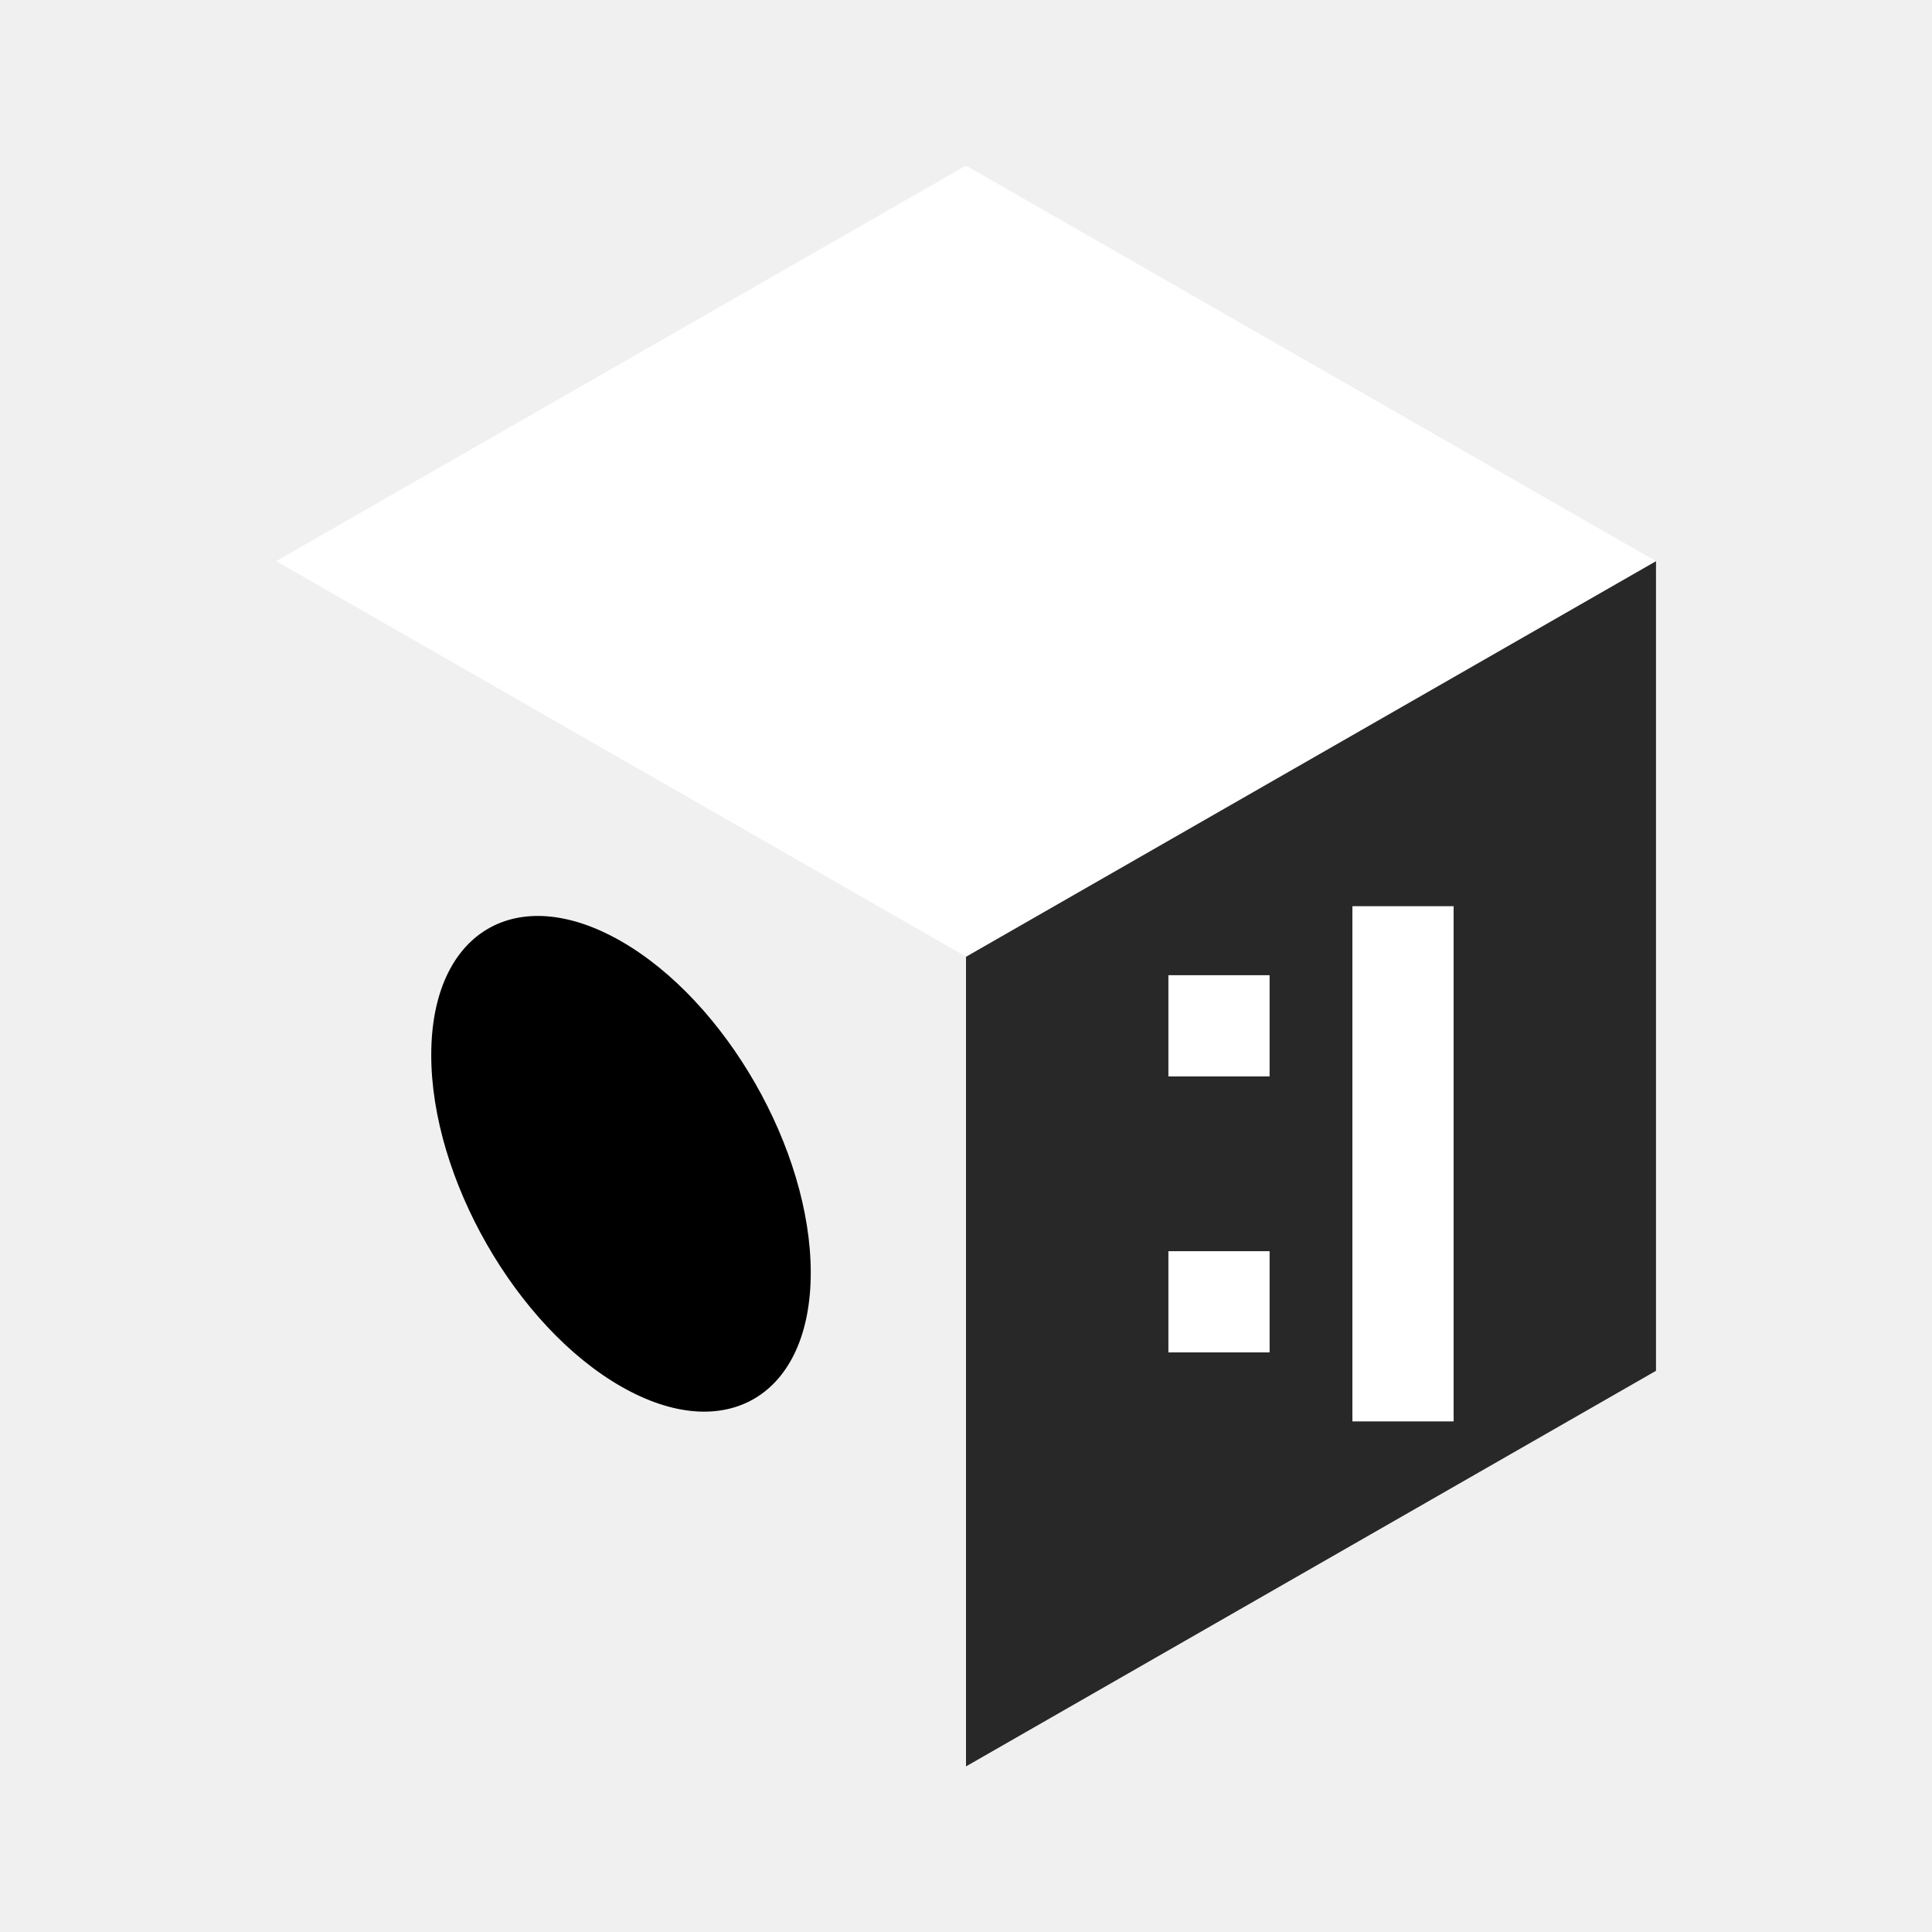
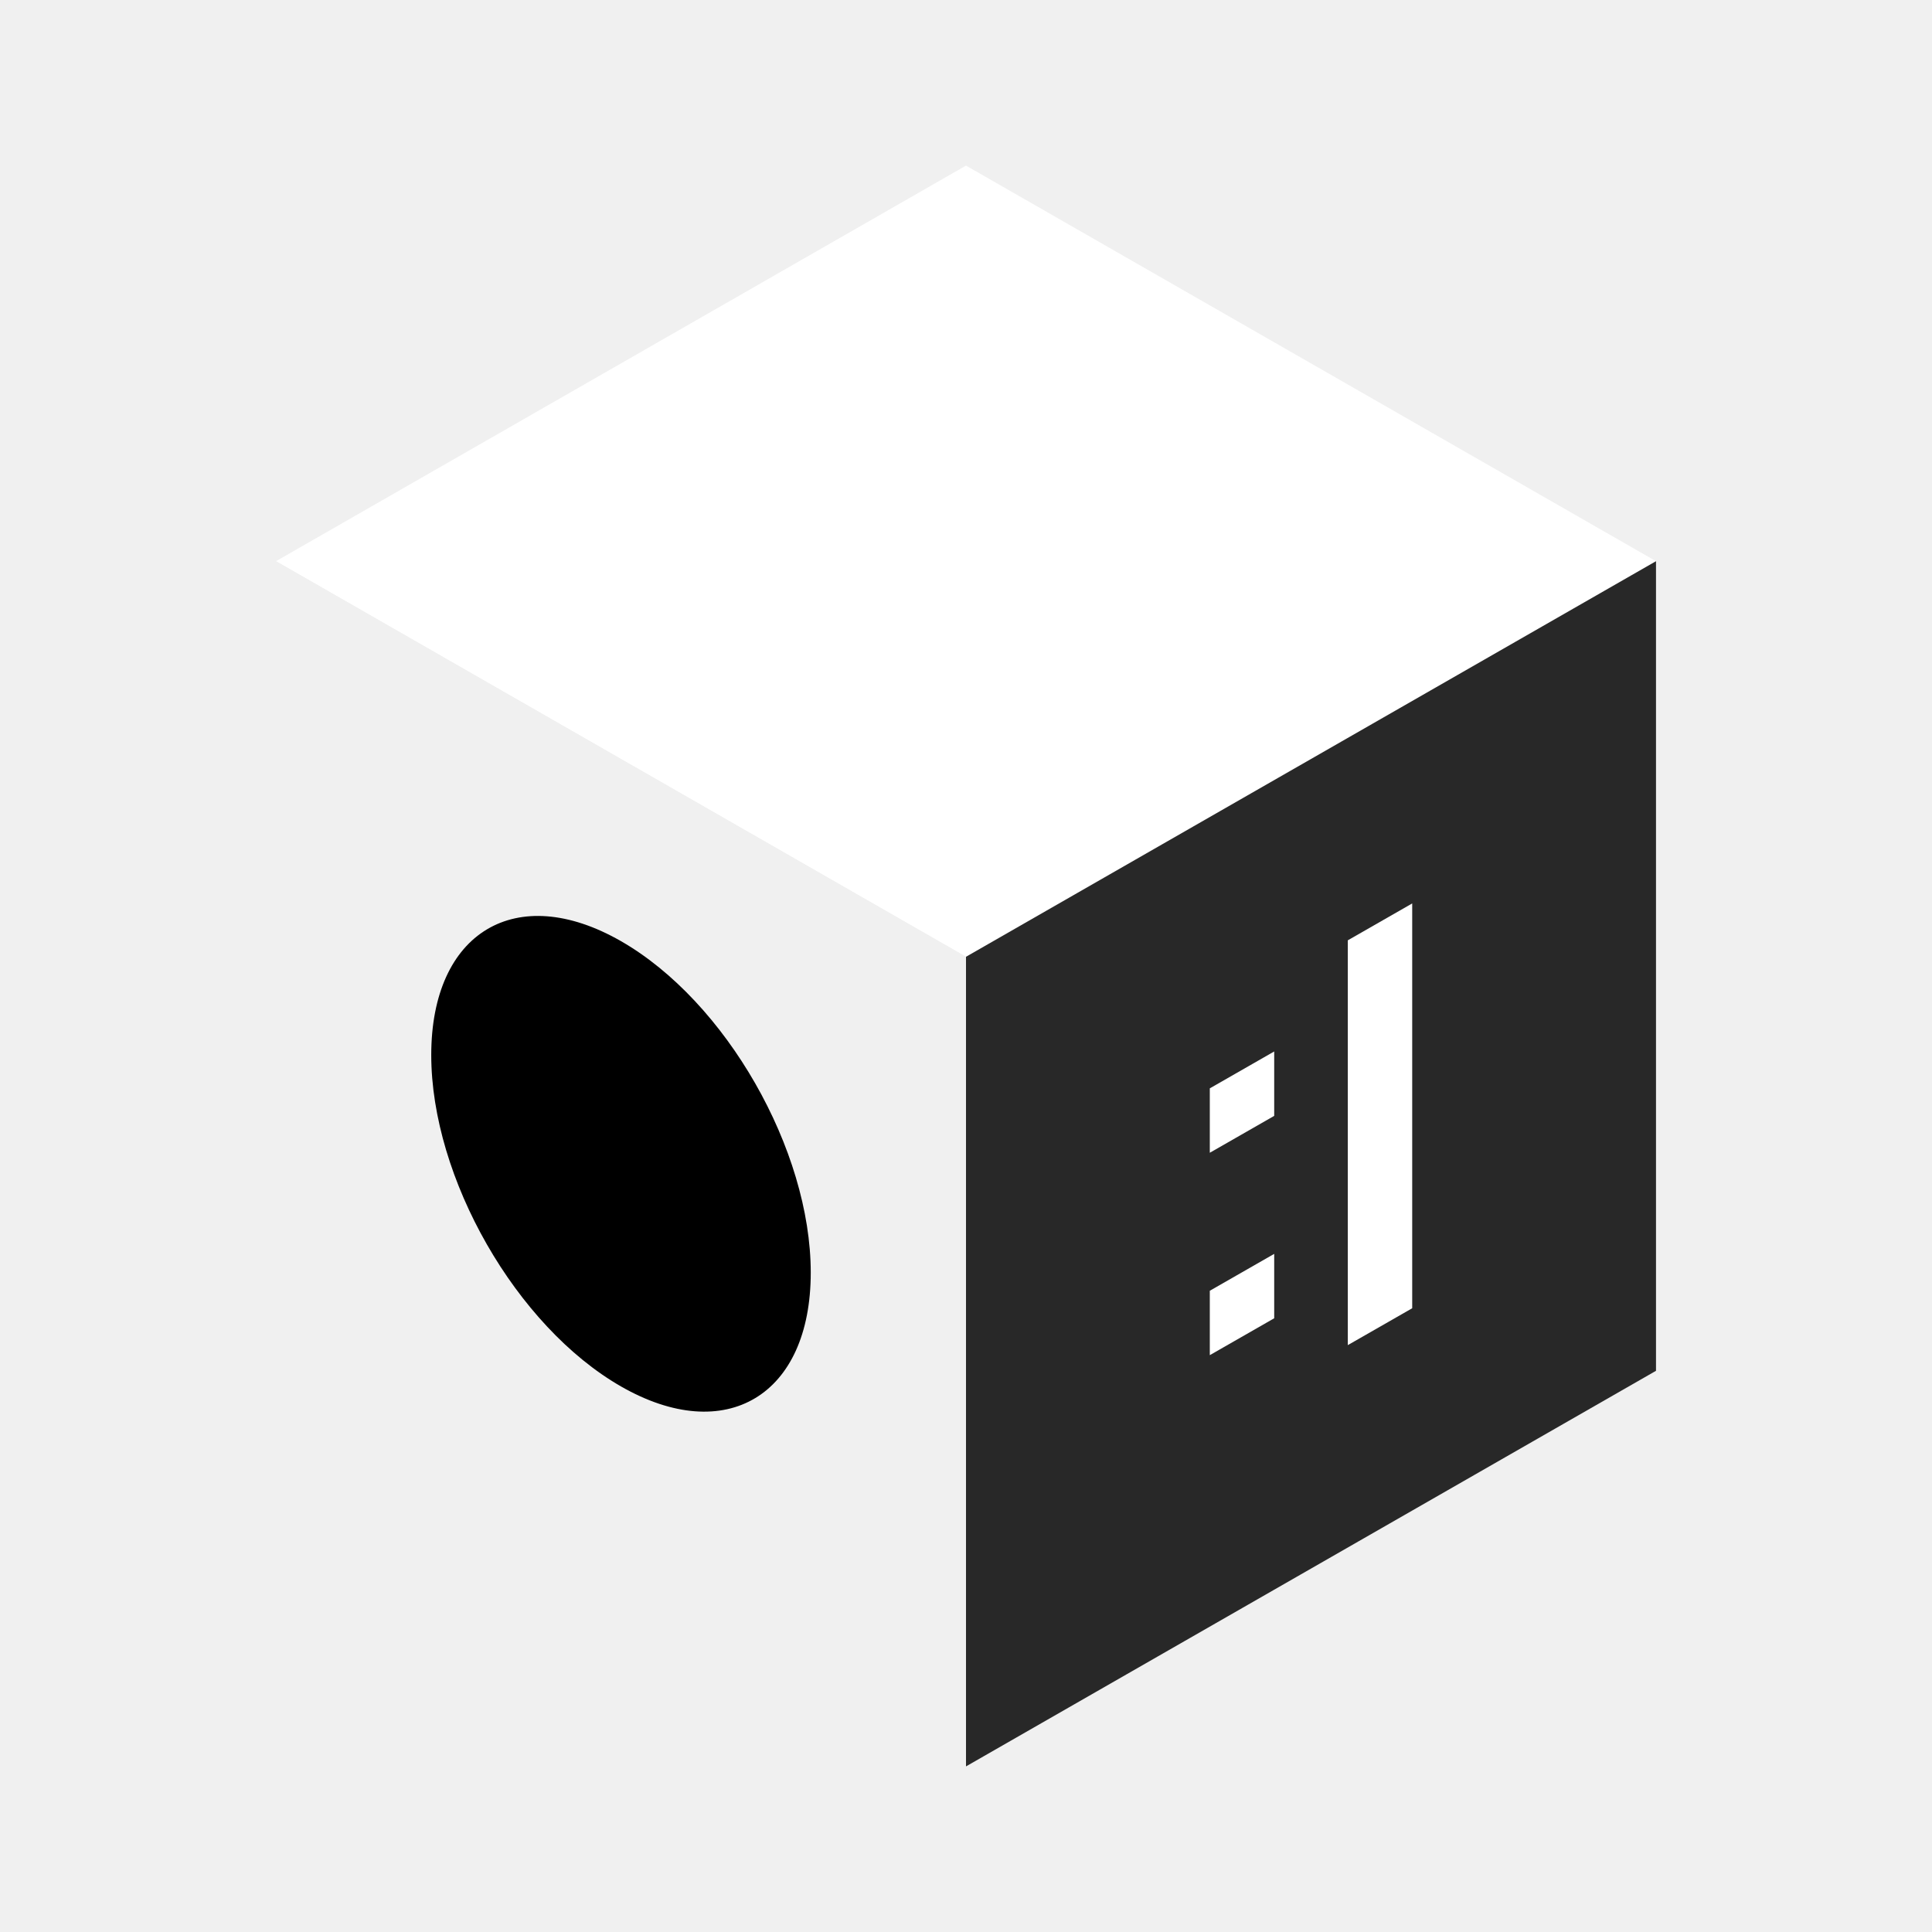
<svg xmlns="http://www.w3.org/2000/svg" viewBox="0 0 420 420">
  <path d="M210 36 360 122 210 208 60 122Z" fill="#fff" />
  <path d="M60 122 210 208v176L60 298Z" fill="#f0f0f0" />
  <path d="M210 208 360 122v176l-150 86Z" fill="#282828" />
  <path d="M176.25 276.65 C176.25 249.92 157.78 217.66 135 204.6 112.22 191.54 93.75 202.62 93.75 229.35 93.75 256.08 112.22 288.34 135 301.4 157.78 314.46 176.25 303.38 176.25 276.65Z" fill="#000" />
-   <rect x="294" y="197" width="22" height="112" fill="#fff" />
-   <rect x="254" y="212" width="22" height="22" fill="#fff" />
-   <rect x="254" y="272" width="22" height="22" fill="#fff" />
+   <g transform="translate(285, 253) skewY(-29.8) translate(-285, -253)">
+     <rect x="293" y="209" width="14" height="88" fill="#fff" />
+     <rect x="263" y="224" width="14" height="14" fill="#fff" />
+     <rect x="263" y="268" width="14" height="14" fill="#fff" />
+   </g>
</svg>
